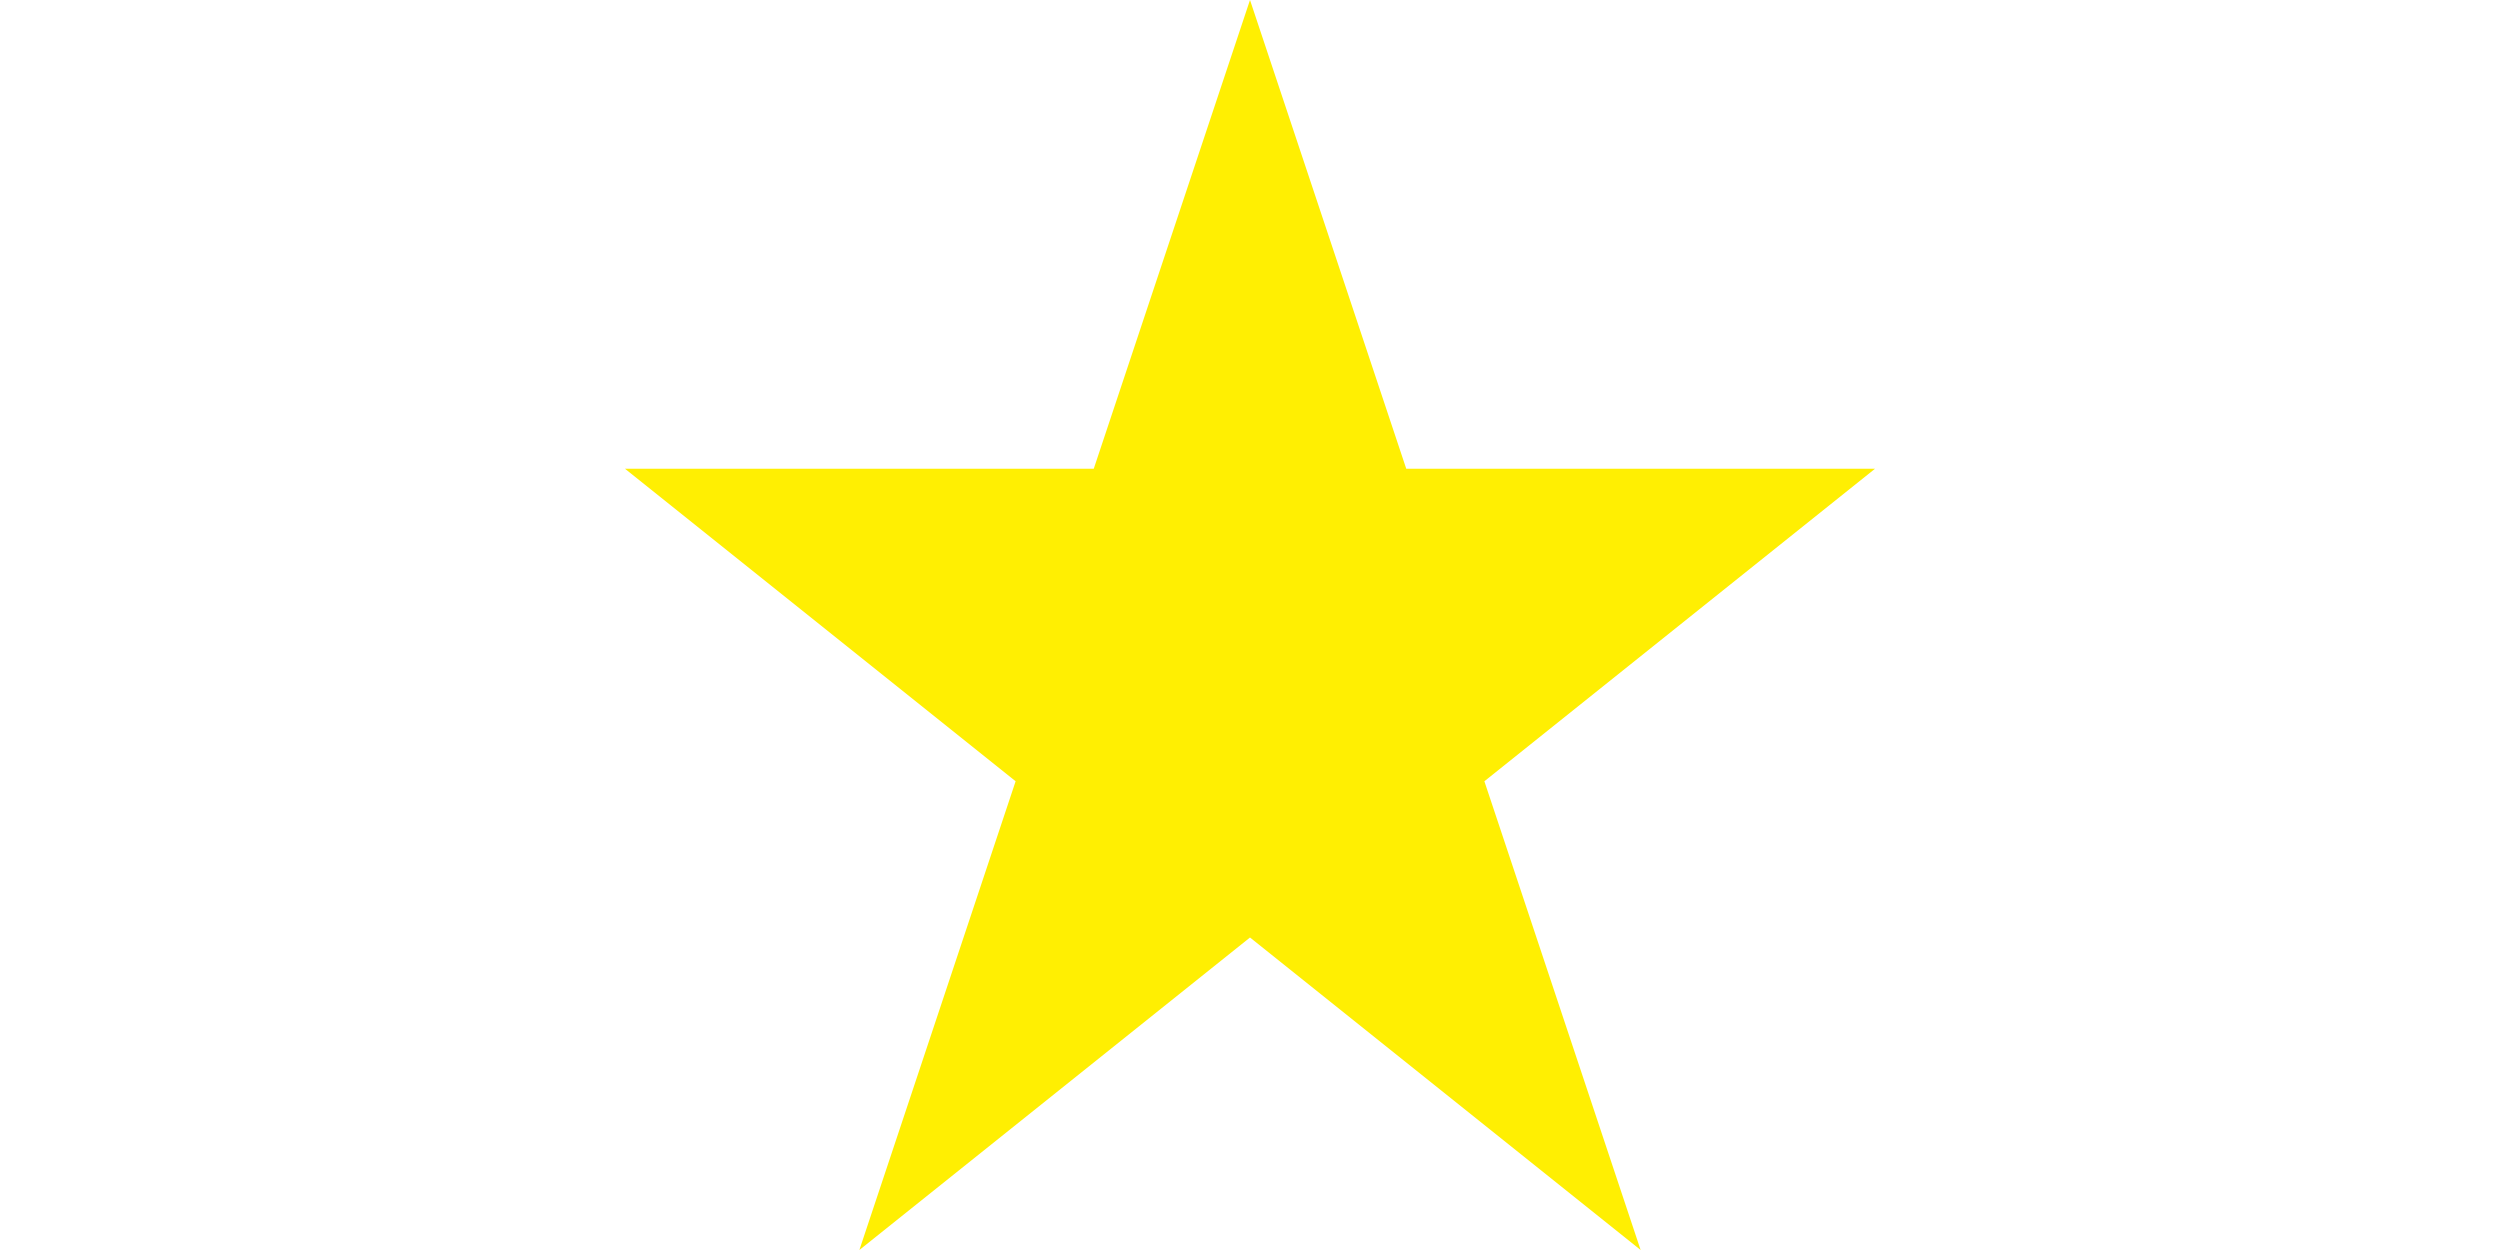
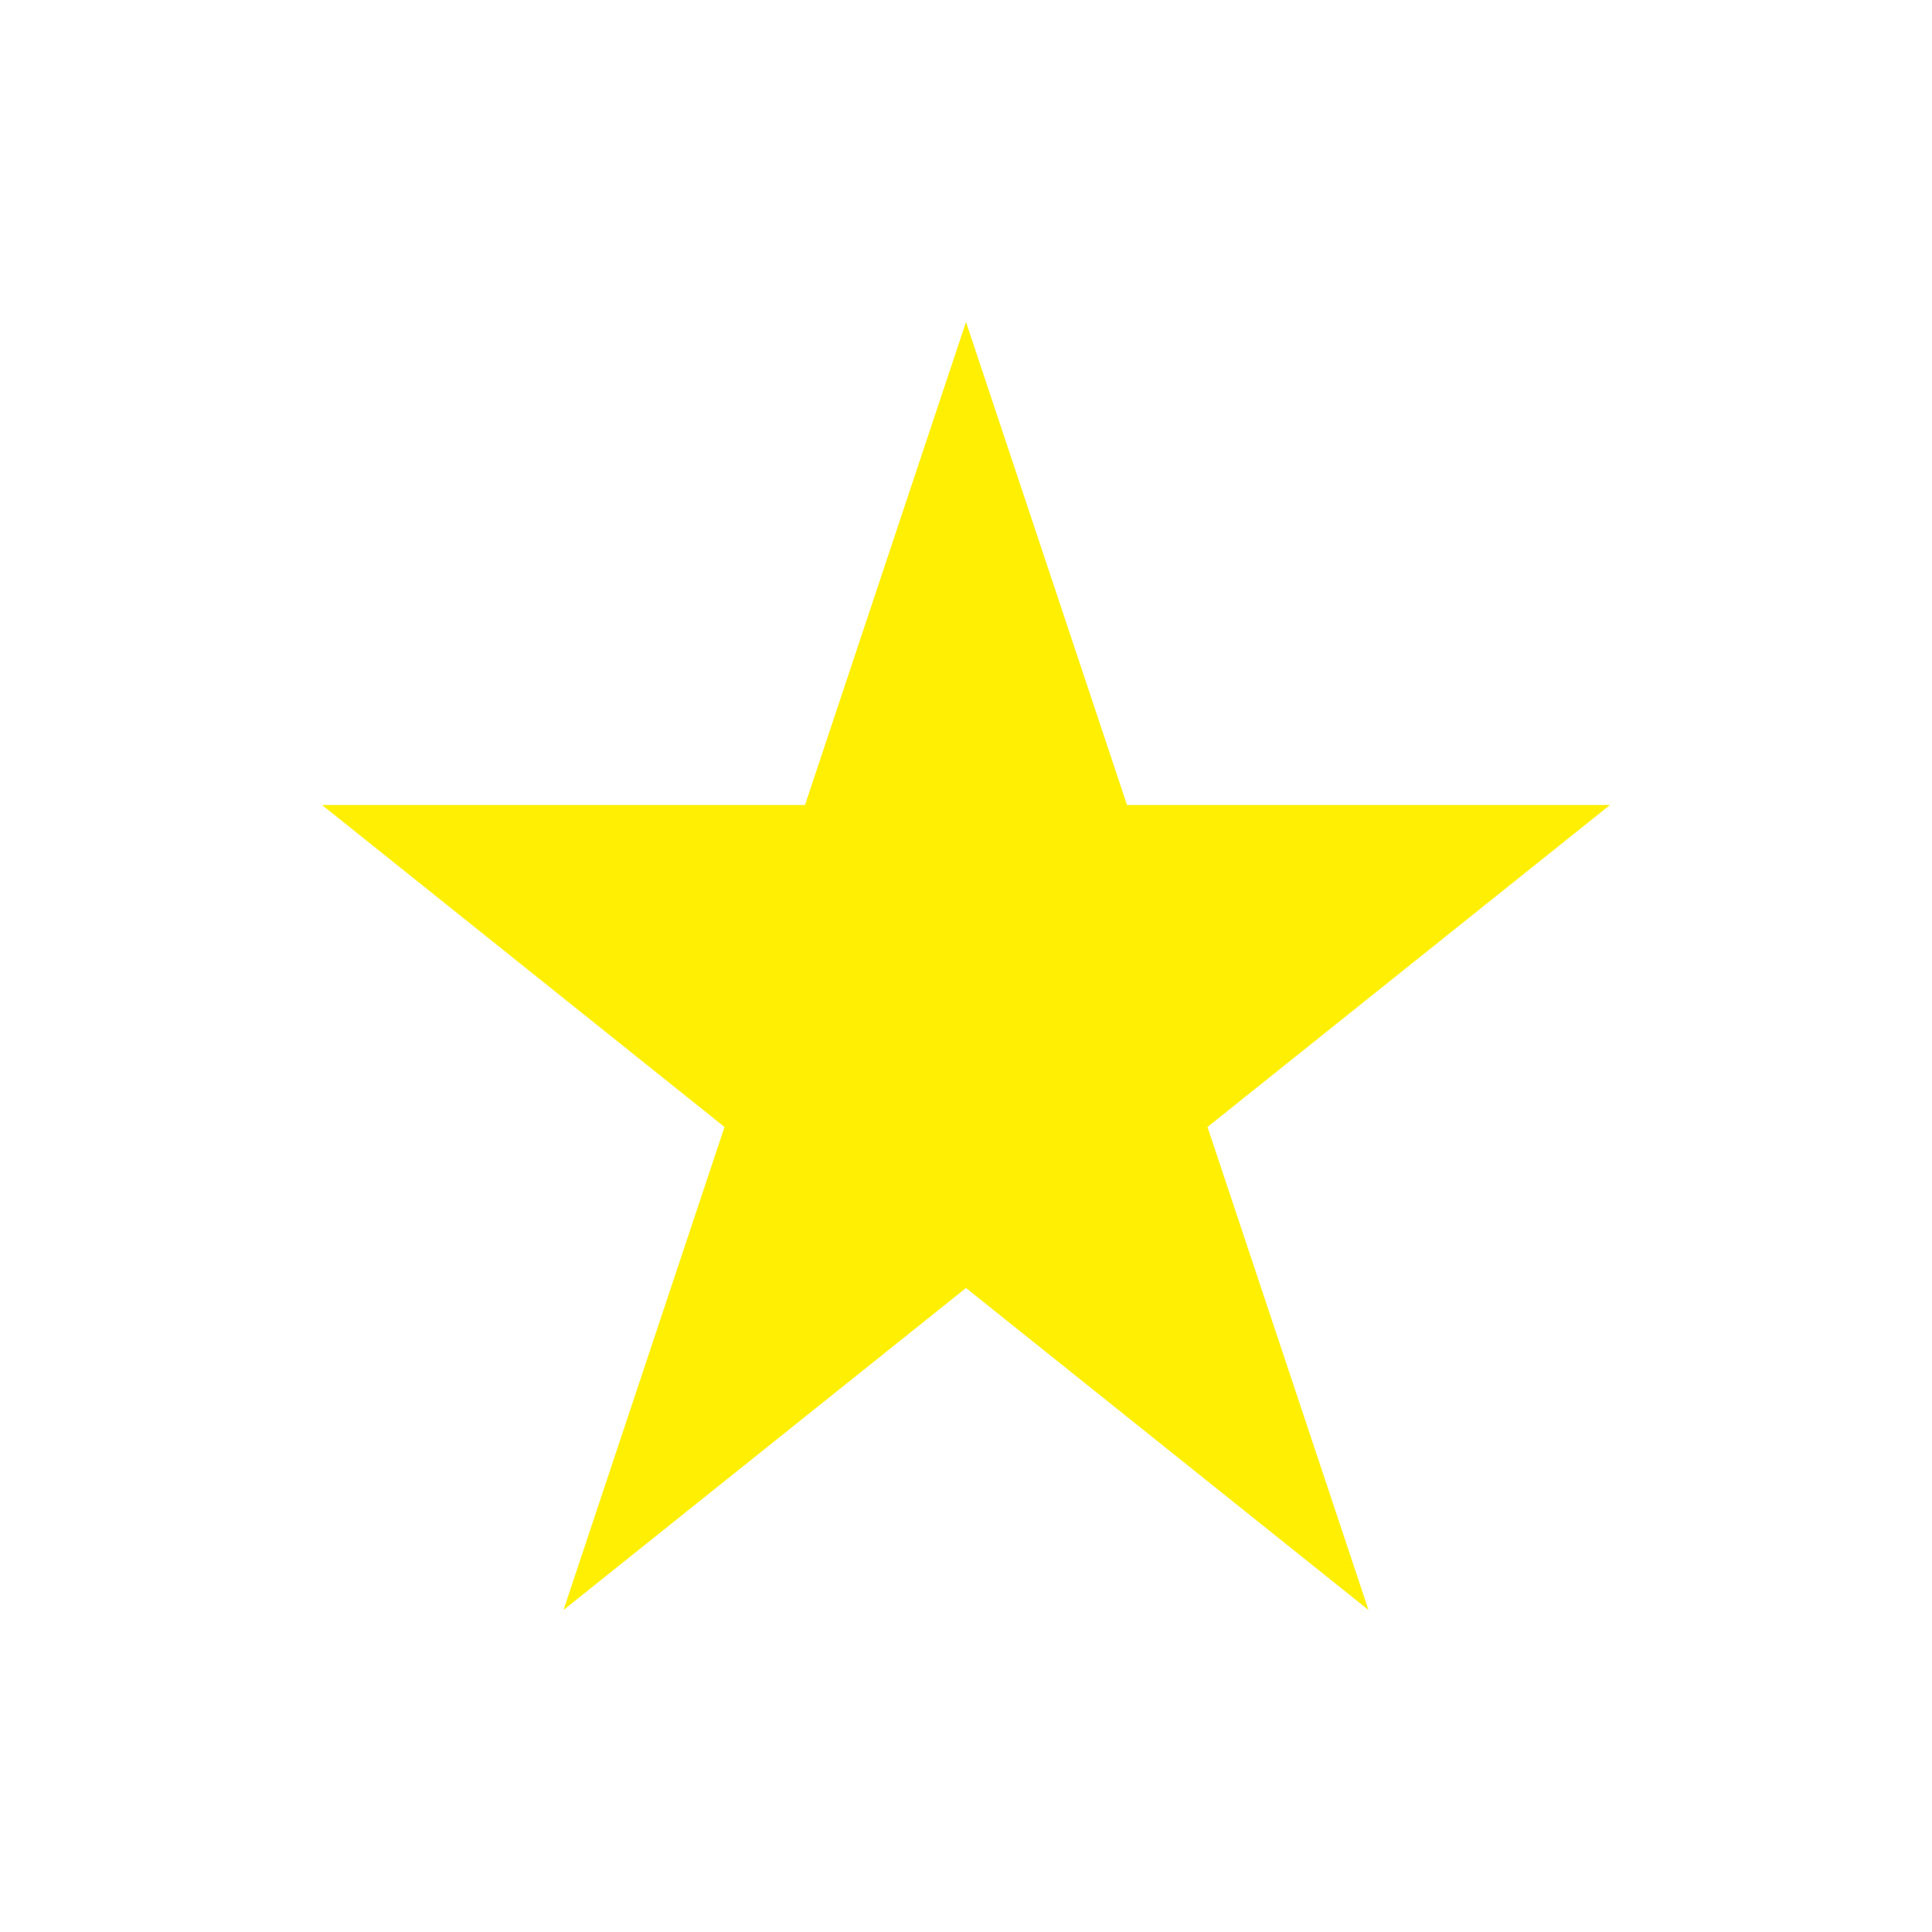
- <svg xmlns="http://www.w3.org/2000/svg" width="32px" height="16px" viewBox="0 0 32 16" version="1.1">
+ <svg xmlns="http://www.w3.org/2000/svg" width="24px" height="24px" viewBox="4 -4 24 24" version="1.1">
  <defs />
  <g id="Artboard-Copy" stroke="none" stroke-width="1" fill="none" fill-rule="evenodd" transform="translate(-296, -564)">
    <g id="PRO_LOCATION_ICON" transform="translate(296, 564)" fill="#FFEF02">
      <polygon points="16 0 14 6 8 6 13 10 11 16 16 12 21 16 19 10 24 6 18 6" />
    </g>
  </g>
</svg>
